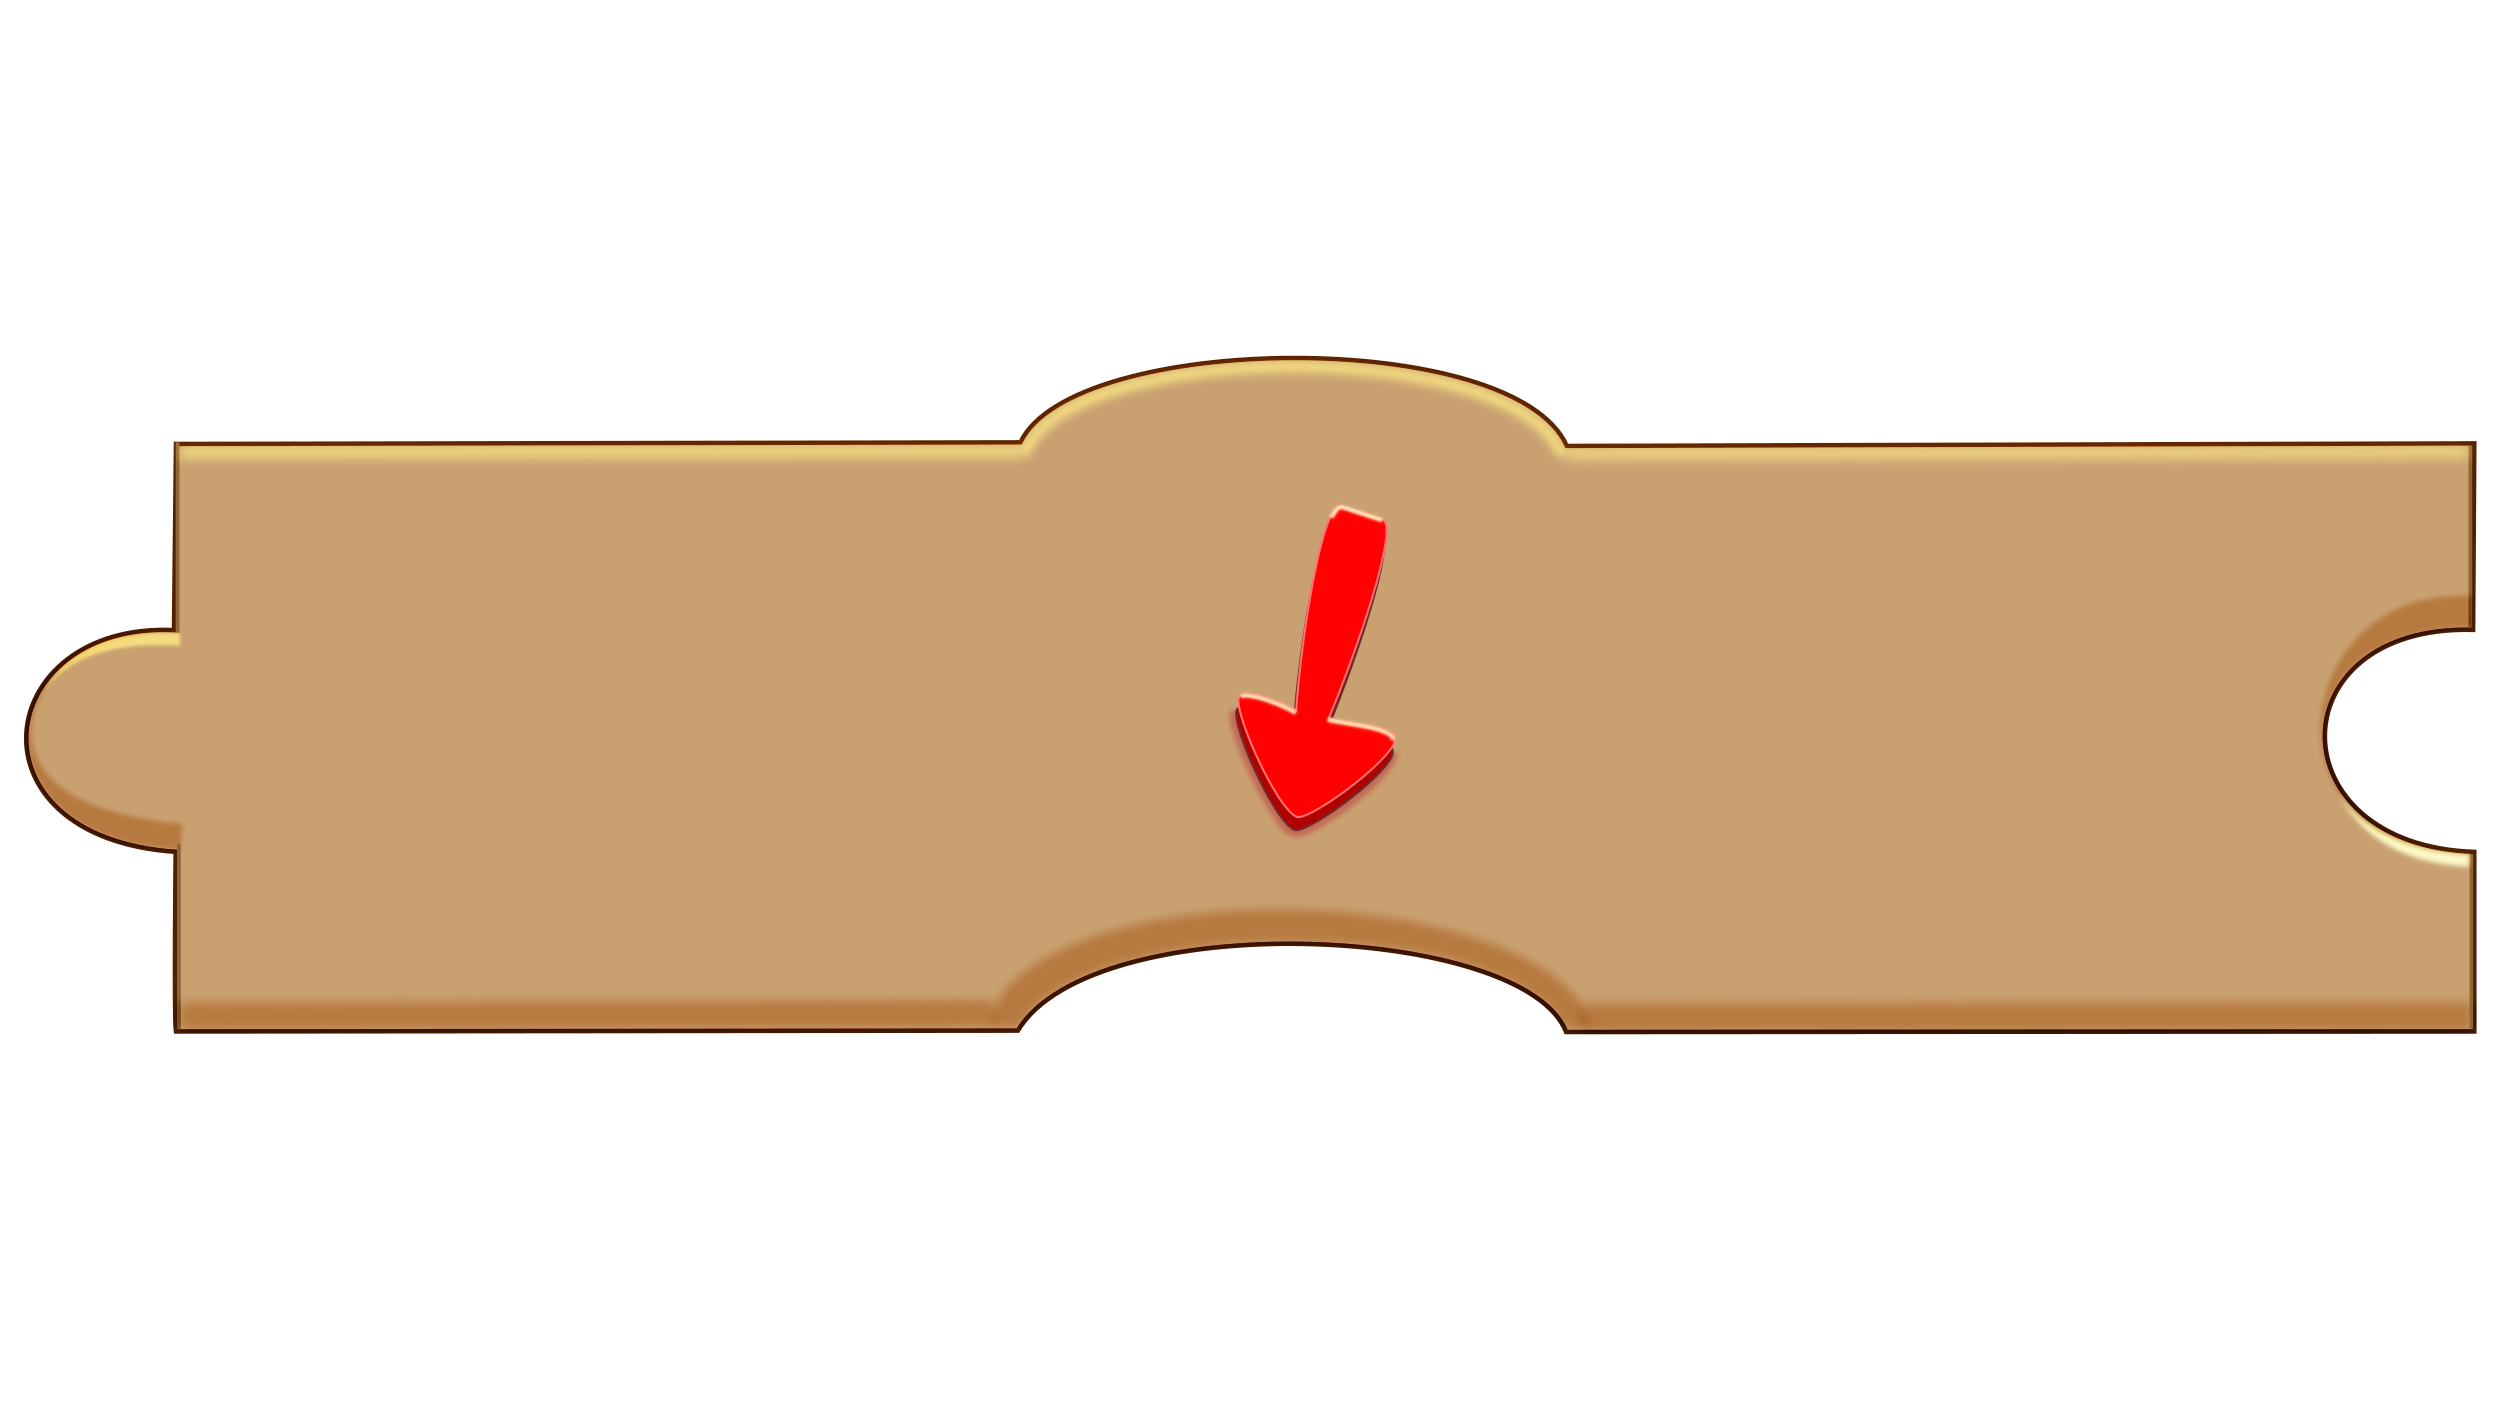
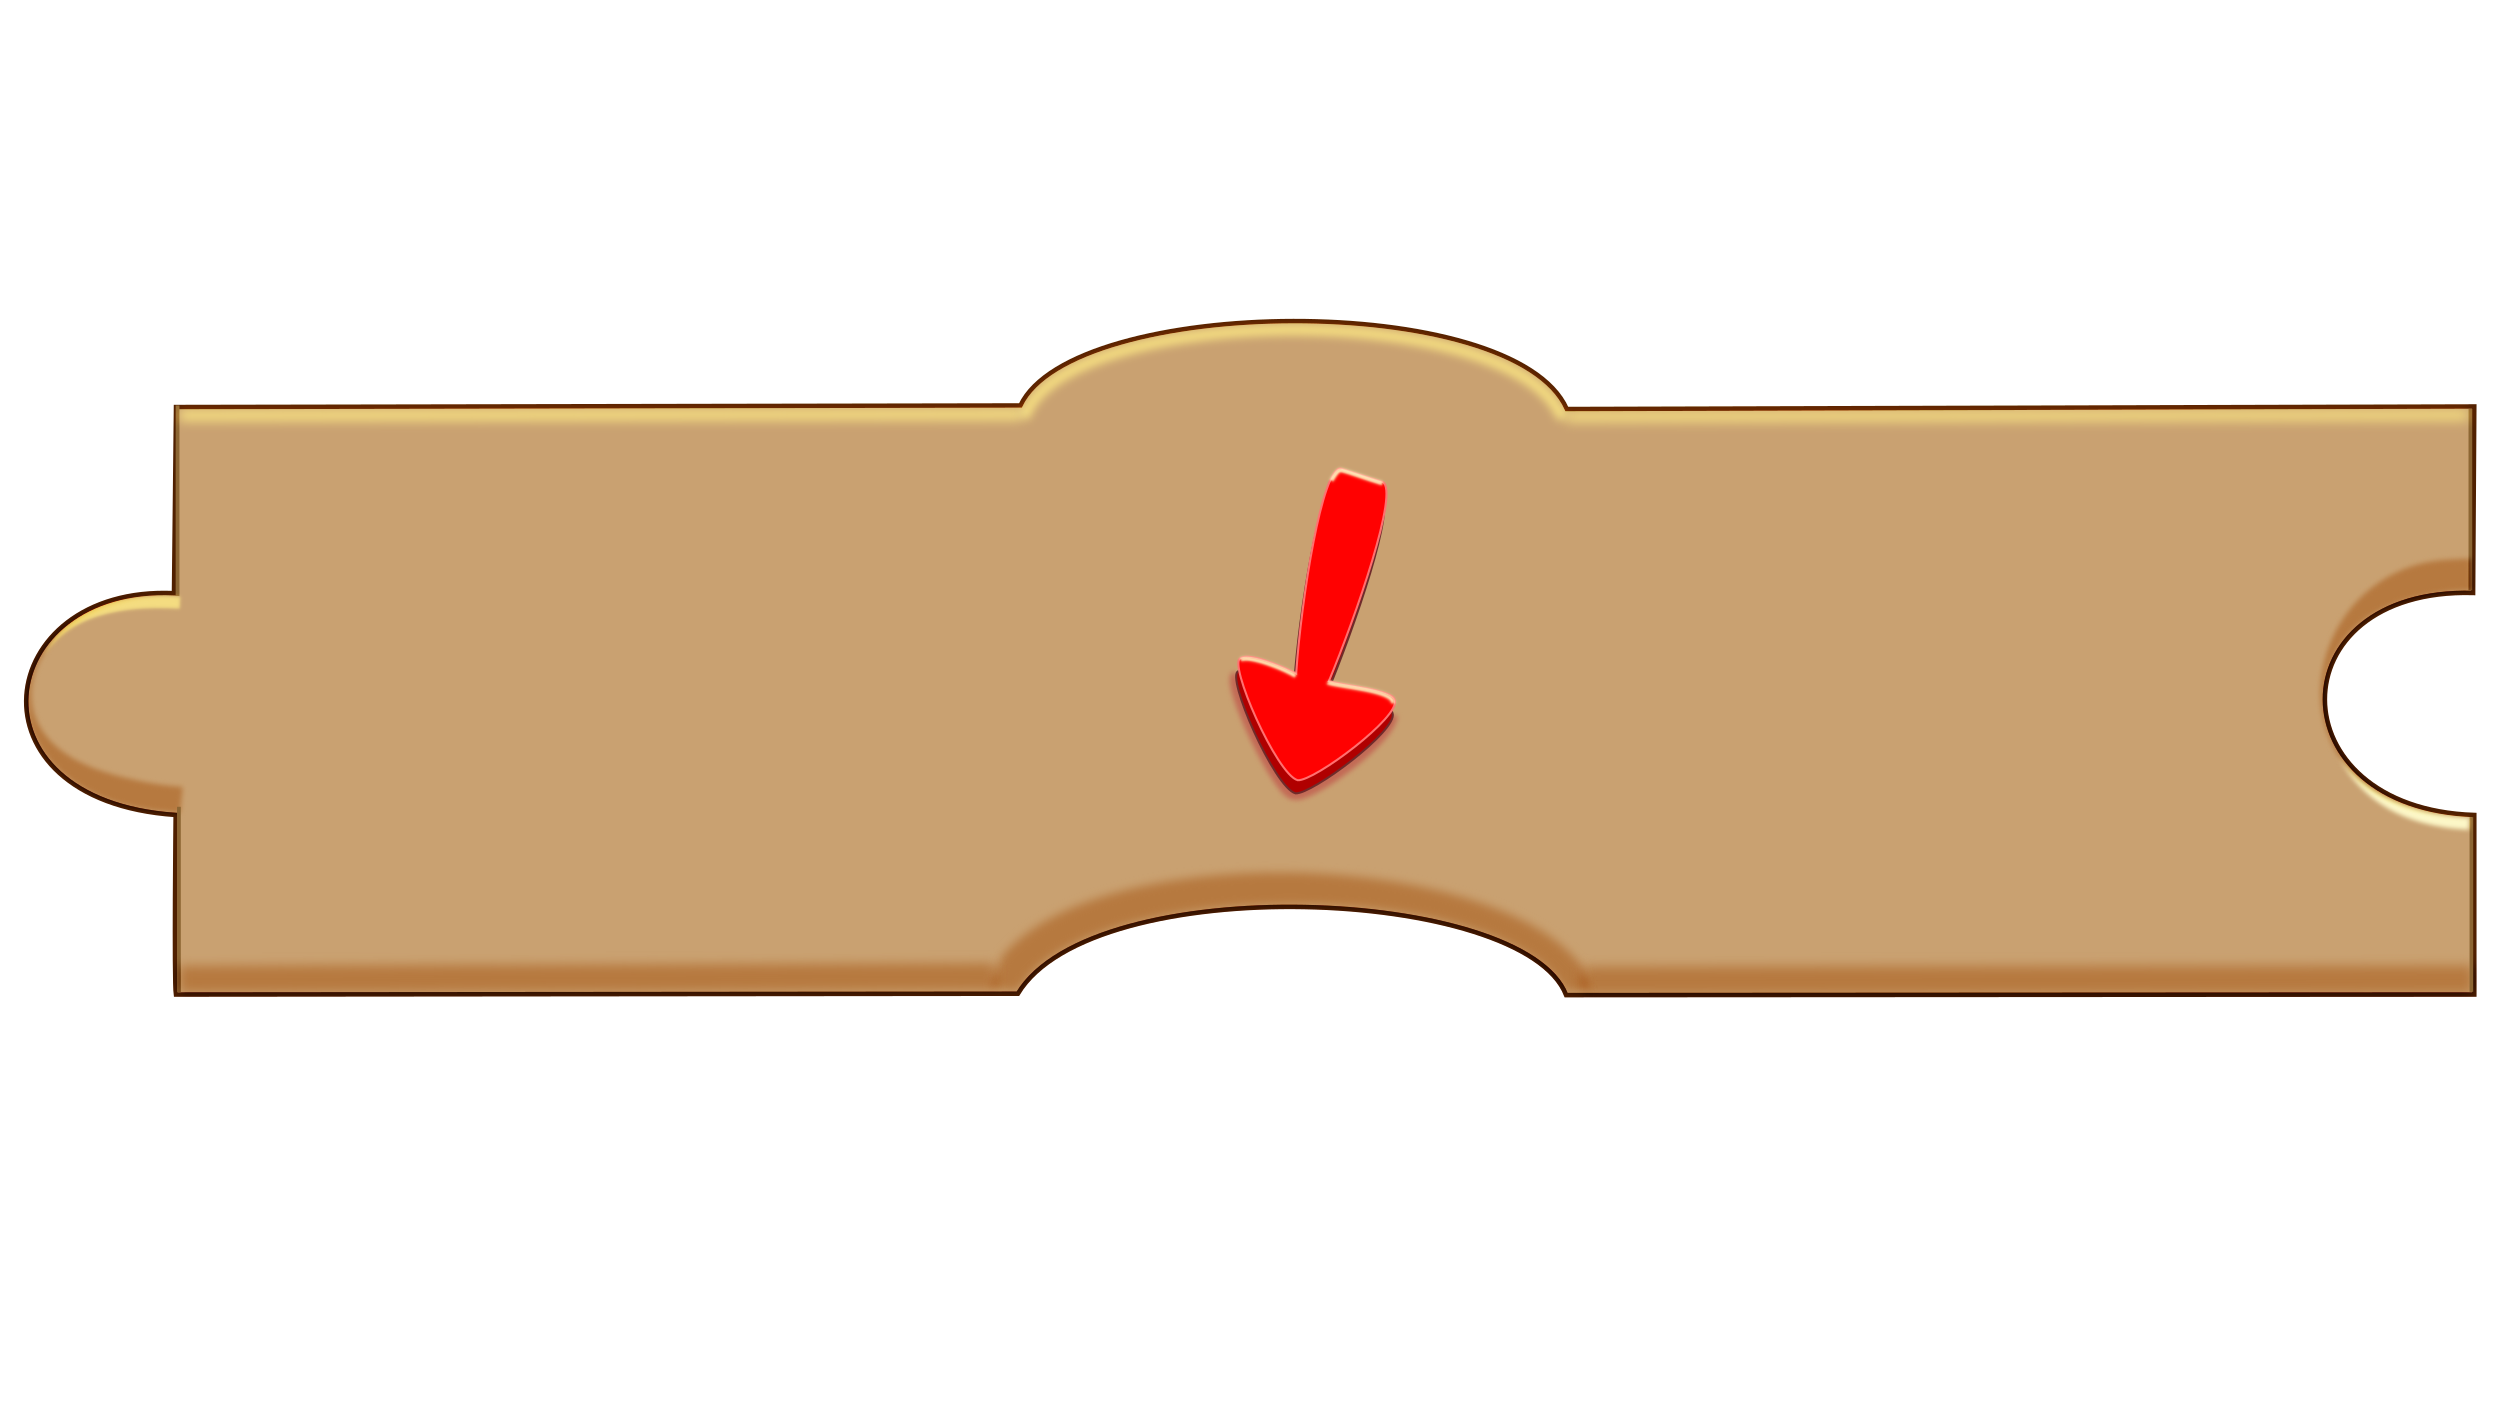
- <svg xmlns="http://www.w3.org/2000/svg" width="1280" height="720" viewBox="0 0 338.667 190.5" version="1.1" id="svg1" xml:space="preserve">
+ <svg xmlns="http://www.w3.org/2000/svg" width="1280" height="720" viewBox="0 5 338.667 190.5" version="1.1" id="svg1" xml:space="preserve">
  <defs id="defs1">
    <filter style="color-interpolation-filters:sRGB" id="filter1" x="-0.016" y="-10.706" width="1.032" height="22.413">
      <feGaussianBlur stdDeviation="95.795" id="feGaussianBlur1" />
    </filter>
    <filter style="color-interpolation-filters:sRGB" id="filter2" x="-0.018" y="-0.092" width="1.037" height="1.184">
      <feGaussianBlur stdDeviation="81.681" id="feGaussianBlur2" />
    </filter>
    <filter style="color-interpolation-filters:sRGB" id="filter3" x="-0.016" y="-25.44" width="1.031" height="51.879">
      <feGaussianBlur stdDeviation="103.468" id="feGaussianBlur3" />
    </filter>
    <filter style="color-interpolation-filters:sRGB" id="filter4" x="-0.037" y="-0.067" width="1.075" height="1.133">
      <feGaussianBlur stdDeviation="36.488" id="feGaussianBlur4" />
    </filter>
    <filter style="color-interpolation-filters:sRGB" id="filter5" x="-0.037" y="-0.026" width="1.074" height="1.053">
      <feGaussianBlur stdDeviation="42.713" id="feGaussianBlur5" />
    </filter>
    <filter style="color-interpolation-filters:sRGB" id="filter6" x="-0.034" y="-0.079" width="1.069" height="1.158">
      <feGaussianBlur stdDeviation="34.774" id="feGaussianBlur6" />
    </filter>
    <filter style="color-interpolation-filters:sRGB" id="filter7" x="-0.015" y="-17.03" width="1.031" height="35.06">
      <feGaussianBlur stdDeviation="96.008" id="feGaussianBlur7" />
    </filter>
    <filter style="color-interpolation-filters:sRGB" id="filter8" x="-0.028" y="-0.173" width="1.056" height="1.306">
      <feGaussianBlur stdDeviation="71.392" id="feGaussianBlur8" />
    </filter>
    <filter style="color-interpolation-filters:sRGB" id="filter9" x="-0.015" y="-11.422" width="1.031" height="23.845">
      <feGaussianBlur stdDeviation="102.965" id="feGaussianBlur9" />
    </filter>
    <filter style="color-interpolation-filters:sRGB" id="filter10" x="-0.042" y="-0.024" width="1.083" height="1.049">
      <feGaussianBlur stdDeviation="46.556" id="feGaussianBlur10" />
    </filter>
    <filter style="color-interpolation-filters:sRGB" id="filter19" x="-0.072" y="-0.09" width="1.143" height="1.186">
      <feGaussianBlur stdDeviation="47.615" id="feGaussianBlur19" />
    </filter>
    <filter style="color-interpolation-filters:sRGB" id="filter22" x="-0.113" y="-0.452" width="1.202" height="1.896">
      <feGaussianBlur stdDeviation="29.605" id="feGaussianBlur22" />
    </filter>
    <filter style="color-interpolation-filters:sRGB" id="filter23" x="-0.075" y="-0.289" width="1.169" height="1.505">
      <feGaussianBlur stdDeviation="0.238" id="feGaussianBlur23" />
    </filter>
    <filter style="color-interpolation-filters:sRGB" id="filter24" x="-0.097" y="-0.346" width="1.193" height="1.668">
      <feGaussianBlur stdDeviation="0.23" id="feGaussianBlur24" />
    </filter>
  </defs>
  <g id="layer1">
    <g id="g2" transform="matrix(0.00761404,0,0,0.00761404,522.4218,6.030496)">
      <path style="fill:#c9a171;fill-opacity:1;stroke:#502000;stroke-width:79.942;stroke-dasharray:none;stroke-opacity:1" d="m -40736.54,7141.67 16145.576,-45.318 -21.018,3317.814 c -3520.014,-91.103 -3519.239,3832.954 21.018,3950.402 v 0 3194.745 l -16157.675,10.455 c -748.986,-1932.18 -8419.255,-2239.333 -9754.574,-24.928 l -14980.477,14.602 c -35.245,-246.766 -4.406,-3194.874 -4.406,-3194.874 -3808.667,-257.7 -3263.115,-4091.225 -29.513,-3946.217 l 35.696,-3311.934 15024.394,-28.553 c 928.245,-1964.691 8778.196,-2058.436 9720.979,63.805 z" id="path7" />
      <path style="fill:#000000;stroke:#8c6633;stroke-width:67.684;stroke-dasharray:none;stroke-opacity:1" d="M -65454.119,7078.119 V 10468.217" id="path11" />
      <path style="mix-blend-mode:color-burn;fill:#bdb3bd;fill-opacity:1;fill-rule:nonzero;stroke:none;stroke-width:67.684;stroke-dasharray:none;stroke-opacity:1;filter:url(#filter5)" d="m -65460.35,10443.29 c -77.737,-1.922 -185.546,-2.162 -311.158,5.122 -126.739,7.351 -265.819,21.994 -412.297,48.247 -146.635,26.28 -291.835,62.609 -433.713,110.109 -141.732,47.451 -272.201,103.388 -391.735,165.607 -91.369,47.558 -182.253,101.254 -270.724,162.197 -207.446,142.898 -390.651,318.357 -528.28,525.521 -130.319,196.16 -211.037,408.112 -236.309,621.846 -18.965,160.39 -5.856,314.812 34.268,457.028 16.232,57.533 37.657,115.008 64.44,171.854 46.084,97.817 107.148,191.931 182.801,280.651 75.664,88.733 164.339,170.243 264.561,244.366 112.304,83.059 236.264,154.767 368.498,216.893 132.375,62.191 268.671,112.754 404.048,155.403 101.553,31.993 199.681,58.629 291.88,82.086 165.832,42.188 324.101,76.141 478.873,103.457 150.463,26.556 279.553,43.492 359.276,51.305 l 233.369,22.869 -45.738,466.738 -233.37,-22.87 c -85.909,-8.418 -226.79,-21.228 -392.298,-47.571 -167.567,-26.67 -349.315,-65.421 -530.323,-123.394 -101.827,-32.613 -210.265,-73.775 -320.617,-124.246 -147.35,-67.392 -293.844,-149.414 -432.113,-246.993 -138.392,-97.666 -263.326,-207.227 -371.553,-327.689 -96.587,-107.508 -176.746,-220.214 -241.196,-336.302 -64.398,-115.997 -111.428,-232.304 -144.427,-346.934 -19.18,-66.621 -33.457,-132.096 -43.768,-196.117 -25.467,-158.129 -27.8,-322.66 -1.117,-490.884 35.498,-223.8 120.901,-443.908 255.66,-648.022 142.262,-215.477 330.299,-399.155 545.421,-544.689 91.659,-62.008 186.124,-115.679 281.215,-161.475 124.386,-59.904 259.714,-112.115 405.439,-154.738 145.863,-42.663 294.342,-73.444 443.112,-93.932 148.618,-20.467 289.025,-29.495 416.275,-31.875 126.154,-2.36 234.003,1.943 311.6,6.432 z" id="path12" />
      <path style="fill:#000000;stroke:#8c6633;stroke-width:66.791;stroke-dasharray:none;stroke-opacity:1" d="m -65429.871,14218.763 v 3301.191" id="path3" />
      <path style="mix-blend-mode:color-burn;fill:none;stroke:#bdb3bd;stroke-width:473.792;stroke-dasharray:none;stroke-opacity:1;filter:url(#filter1)" d="m -65418.992,17286.241 14504.073,-43.601" id="path4" />
      <path style="mix-blend-mode:color-burn;fill:#bdb3bd;fill-opacity:1;fill-rule:nonzero;stroke:none;stroke-width:203.054;stroke-dasharray:none;stroke-opacity:1;filter:url(#filter2)" d="m -50322.999,17265.646 c 45.891,-55.765 123.731,-141.951 245.258,-241.558 123.692,-101.384 282.737,-208.714 487.671,-315.589 253.012,-131.947 537.227,-243.027 836.787,-335.923 92.667,-28.736 189.314,-56.454 289.962,-83.003 409.592,-108.042 871.106,-192.913 1373.044,-249.251 501.371,-56.273 1017.751,-81.221 1527.346,-77.712 59.376,0.409 118.481,1.203 177.286,2.37 483.693,9.597 966.678,43.325 1431.519,103.682 465.001,60.378 893.644,145.053 1274.745,250.933 155.141,43.102 300.542,89.199 436.089,137.845 236.913,85.023 463.295,184.787 666.73,298.828 197.001,110.433 348.93,221.007 465.998,325.289 114.962,102.407 186.09,189.792 227.489,245.046 l 146.006,194.873 389.747,-50.333 -146.007,-436.552 c -14.818,-44.304 -66.078,-85.013 -115.321,-139.114 -49.496,-54.379 -109.088,-114.006 -180.856,-177.071 -146.303,-128.562 -327.332,-257.483 -551.228,-382.934 -230.747,-129.289 -479.99,-239.779 -734.757,-335.216 -145.967,-54.679 -301.07,-107.186 -465.434,-156.961 -403.422,-122.169 -852.37,-224.727 -1337.142,-301.464 -484.285,-76.66 -987.981,-124.917 -1491.684,-143.034 -61.298,-2.205 -122.921,-3.998 -184.836,-5.366 -530.799,-11.737 -1071.389,7.929 -1598.406,61.91 -527.473,54.028 -1019.145,140.131 -1461.398,253.803 -108.869,27.983 -214.009,57.446 -315.398,88.26 -326.082,99.105 -646.797,222.986 -939.592,375.872 -238.651,124.614 -432.879,254.966 -591.071,385.361 -156.723,129.183 -261.307,244.741 -327.114,324.708 l -191.15,570.634 464.567,43.951 z" id="path5" />
      <path style="mix-blend-mode:color-burn;fill:none;stroke:#bdb3bd;stroke-width:492.238;stroke-dasharray:none;stroke-opacity:1;filter:url(#filter3)" d="m -40441.127,17310.411 15825.535,-19.436" id="path6" />
      <path style="fill:#000000;stroke:#8c6633;stroke-width:64.807;stroke-dasharray:none;stroke-opacity:1" d="m -24642.898,14403.212 v 3108.005" id="path9" />
      <path style="fill:#000000;stroke:#8c6633;stroke-width:66.047;stroke-dasharray:none;stroke-opacity:1" d="M -24660.791,7140.437 V 10368.509" id="path10" />
      <path style="mix-blend-mode:color-burn;fill:#bdb3bd;fill-opacity:1;fill-rule:nonzero;stroke:none;stroke-width:75.096;stroke-dasharray:none;stroke-opacity:1;filter:url(#filter10)" d="m -24664.91,14391.693 c -89.062,-3.778 -211.905,-11.888 -352.915,-30.282 -142.294,-18.561 -296.556,-46.704 -456.161,-89.157 -159.787,-42.502 -315.2,-96.759 -464.097,-163.958 -148.726,-67.121 -282.574,-143.373 -402.671,-226.117 -91.819,-63.26 -181.503,-133.629 -267.021,-212.334 -200.63,-184.648 -366.997,-405.079 -481.201,-659.657 -108.057,-240.879 -162.088,-496.736 -161.53,-750.357 0.419,-190.26 31.568,-371.431 86.731,-535.95 49.768,-148.43 123.397,-292.743 219.846,-426.945 96.491,-134.258 212.162,-253.401 343.001,-356.425 156.583,-123.296 327.092,-217.525 502.161,-290.35 175.438,-72.978 344.046,-119.907 494.943,-156.634 146.873,-35.748 284.249,-62.621 417.356,-82.177 129.307,-18.999 238.756,-28.579 306.069,-31.348 l 238.811,-9.825 -16.577,-566.172 -238.811,9.825 c -74.718,3.075 -197.605,6.907 -344.197,24.951 -148.389,18.266 -311.33,49.869 -476.25,104.47 -171.193,56.678 -361.892,144.942 -550.866,271.069 -189.651,126.578 -365.06,282.862 -516.61,467.209 -126.611,154.011 -229.911,319.468 -311.083,491.438 -81.073,171.758 -136.9,343.151 -174.461,509.313 -41.662,184.299 -63.138,378.484 -56.707,579.208 8.559,267.173 66.354,534.083 178.603,786.114 118.58,266.247 289.931,497.856 498.867,686.798 88.937,80.426 182.47,151.13 278.291,212.559 125.315,80.336 264.371,152.376 417.369,213.872 153.152,61.558 312.116,109.278 474.257,144.883 161.973,35.57 317.818,57.013 460.857,69.607 141.799,12.484 264.906,15.701 353.996,16.372 z" id="path13" />
      <path style="mix-blend-mode:overlay;fill:none;fill-opacity:1;stroke:#e5d091;stroke-width:212.341;stroke-dasharray:none;stroke-opacity:1;filter:url(#filter7)" d="m -65420.723,7252.844 14981.43,-19.765" id="path14" />
      <path style="mix-blend-mode:overlay;fill:none;fill-opacity:1;stroke:#e5d091;stroke-width:193.161;stroke-dasharray:none;stroke-opacity:1;filter:url(#filter9)" d="m -40754.403,7274.564 16058.144,-30.09" id="path15" />
      <path style="mix-blend-mode:overlay;fill:none;fill-opacity:1;stroke:#e5d091;stroke-width:203.054;stroke-dasharray:none;stroke-opacity:1;filter:url(#filter8)" d="m -50394.182,7294.536 c 683.433,-2045.106 8720.414,-2129.615 9580.337,10.325" id="path16" />
      <path style="mix-blend-mode:overlay;fill:#e5d091;fill-opacity:1;fill-rule:nonzero;stroke:none;stroke-width:203.054;stroke-dasharray:none;stroke-opacity:1;filter:url(#filter6)" d="m -65513.525,10475.08 c -25.852,-1.044 -81.217,-3.582 -145.717,-5.013 -67.761,-1.504 -144.551,-1.81 -224.386,0.863 -58.387,1.955 -125.178,5.184 -197.444,10.921 -97.159,7.712 -202.348,19.804 -311.233,38.992 -109.387,19.275 -216.344,44.634 -318.689,76.953 -8.06,2.546 -16.125,5.145 -24.195,7.799 -111.568,36.695 -221.787,83.119 -327.844,139.814 -106.309,56.831 -203.979,121.577 -293.278,193.298 -31.226,25.08 -61.051,50.708 -89.577,76.789 -85.802,78.448 -165.531,167.913 -236.913,268.513 -70.31,99.088 -117.104,187.418 -144.091,241.492 15.791,-23.793 38.88,-57.213 68.318,-95.488 29.749,-38.681 64.319,-80.179 104.205,-122.835 82.62,-88.358 170.273,-162.719 261.028,-226.427 30.122,-21.146 61.39,-41.512 93.813,-61.063 189.395,-114.206 396.817,-188.091 613.92,-239.53 7.688,-1.821 15.366,-3.609 23.032,-5.366 97.773,-22.404 197.659,-40.517 301.405,-54.503 103,-13.884 202.03,-22.639 294.511,-27.905 68.656,-3.91 132.16,-5.806 188.015,-6.499 78.004,-0.967 148.145,-0.716 215.261,0.359 62.662,1.003 115.529,2.638 141.187,3.674 l 107.419,4.336 8.672,-214.838 z" id="path17" />
      <path style="mix-blend-mode:overlay;fill:#f8f4e1;fill-opacity:1;fill-rule:nonzero;stroke:none;stroke-width:203.054;stroke-dasharray:none;stroke-opacity:1;filter:url(#filter4)" d="m -24797.04,14620.687 c -27.683,-1.916 -80.444,-5.403 -145.868,-11.955 -67.395,-6.751 -142.326,-16.147 -220.038,-29.268 -104.974,-17.724 -233.316,-43.447 -373.091,-82.989 -141.408,-40.005 -281.995,-90.641 -415.486,-153.563 -7.577,-3.572 -15.157,-7.195 -22.739,-10.871 -104.811,-50.813 -207.978,-110.629 -307.284,-179.276 -99.518,-68.793 -191.189,-143.688 -275.431,-223.598 -29.468,-27.954 -57.687,-56.197 -84.751,-84.648 -81.363,-85.531 -157.734,-180.505 -227.018,-284.388 -68.277,-102.372 -114.784,-191.202 -141.771,-245.276 33.574,50.586 90.849,131.887 170.88,222.963 81.264,92.479 166.703,173.32 254.934,245.321 29.266,23.884 59.615,47.245 91.049,70.05 183.769,133.323 383.546,232.657 591.739,312.429 7.367,2.823 14.722,5.613 22.063,8.371 130.32,48.96 261.602,89.736 396.816,123.326 132.756,32.979 253.758,55.109 353.666,69.774 75.097,11.023 143.373,19.618 208.665,26.569 62.098,6.612 112.136,10.703 138.511,12.528 l 107.25,7.424 -14.846,214.5 z" id="path18" />
      <path style="mix-blend-mode:color-burn;fill:none;fill-opacity:1;stroke:#e3a0d5;stroke-width:173.747;stroke-opacity:1;filter:url(#filter19)" d="m -46615.456,11881.054 c -219.648,108.182 766.778,2162.902 1019.928,2120.423 251.567,110.077 1745.322,-974.061 1761.927,-1411.138" id="path19" />
    </g>
    <path style="fill:#b00000;fill-opacity:1;stroke:#6f2b2b;stroke-width:0.28;stroke-opacity:1" d="m 181.338,70.245 c -2.53,-0.316 -5.375,17.763 -6.051,27.755 -2.375,-1.189 -6.356,-2.839 -7.524,-2.073 -1.818,0.55 4.916,15.828 7.733,16.545 2.212,0.176 13.977,-8.619 13.146,-10.856 -0.295,-1.409 -5.937,-1.831 -8.931,-2.562 3.666,-8.827 9.625,-25.882 7.273,-26.997 z" id="path1" />
    <path style="fill:#ff0101;fill-opacity:1;stroke:#ff7070;stroke-width:0.28;stroke-opacity:1" d="m 181.642,68.467 c -2.53,-0.316 -5.375,17.763 -6.051,27.755 -2.375,-1.189 -6.356,-2.839 -7.525,-2.073 -1.818,0.55 4.916,15.828 7.733,16.545 2.212,0.176 13.977,-8.619 13.146,-10.856 -0.295,-1.409 -5.937,-1.831 -8.931,-2.562 3.666,-8.827 9.625,-25.882 7.273,-26.996 z" id="path2" />
    <path style="fill:none;fill-opacity:1;stroke:#fefec7;stroke-width:69.499;stroke-dasharray:none;stroke-opacity:1;filter:url(#filter22)" d="m -44256.522,8910.393 c -261.376,-76.866 -719.561,-248.355 -752.141,-234.481 -42.947,2.318 -125.261,124.596 -154.085,185.997" id="path20" transform="matrix(0.00761404,0,0,0.00761404,524.2435,2.647423)" />
    <path style="fill:none;fill-opacity:1;stroke:#fefec7;stroke-width:0.529;stroke-dasharray:none;stroke-opacity:1;filter:url(#filter24)" d="m 168.08,94.401 c 0.983,-0.791 6.414,1.41 7.433,2.196" id="path21" />
    <path style="fill:none;fill-opacity:1;stroke:#fefec7;stroke-width:0.529;stroke-dasharray:none;stroke-opacity:1;filter:url(#filter23)" d="m 179.823,97.459 c 1.494,0.587 9.15,1.049 8.881,2.83" id="path22" />
  </g>
</svg>
